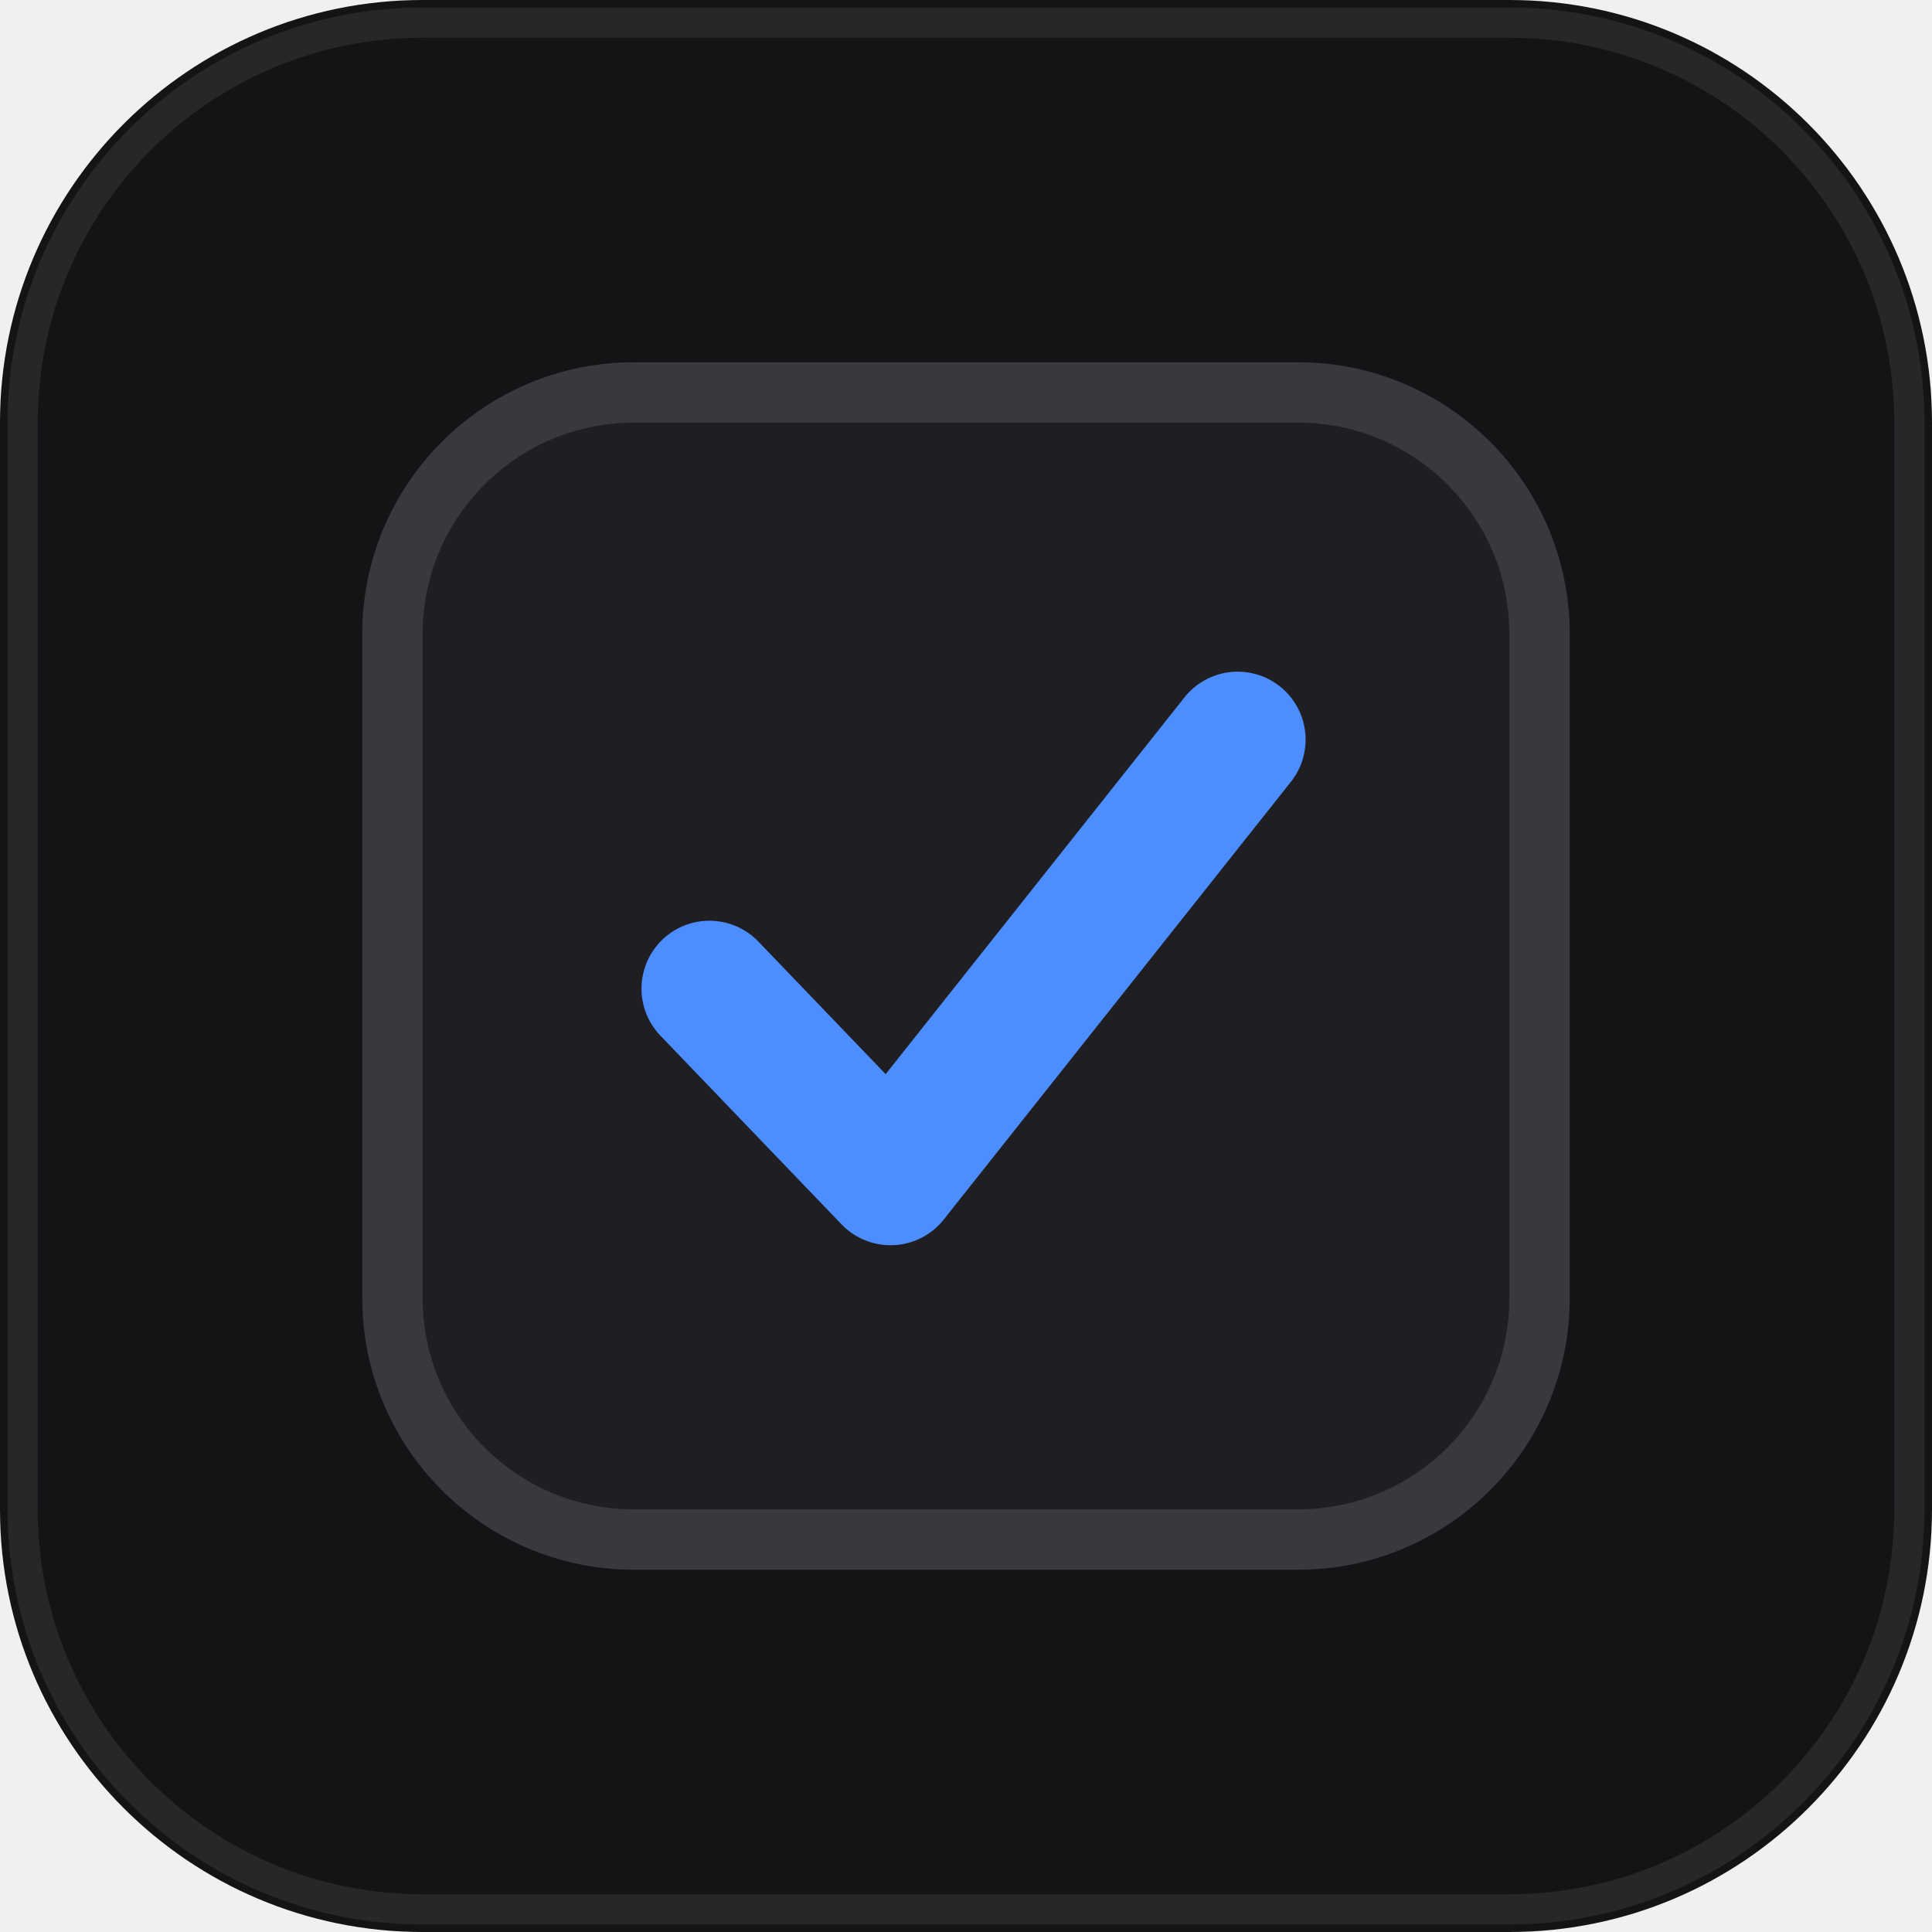
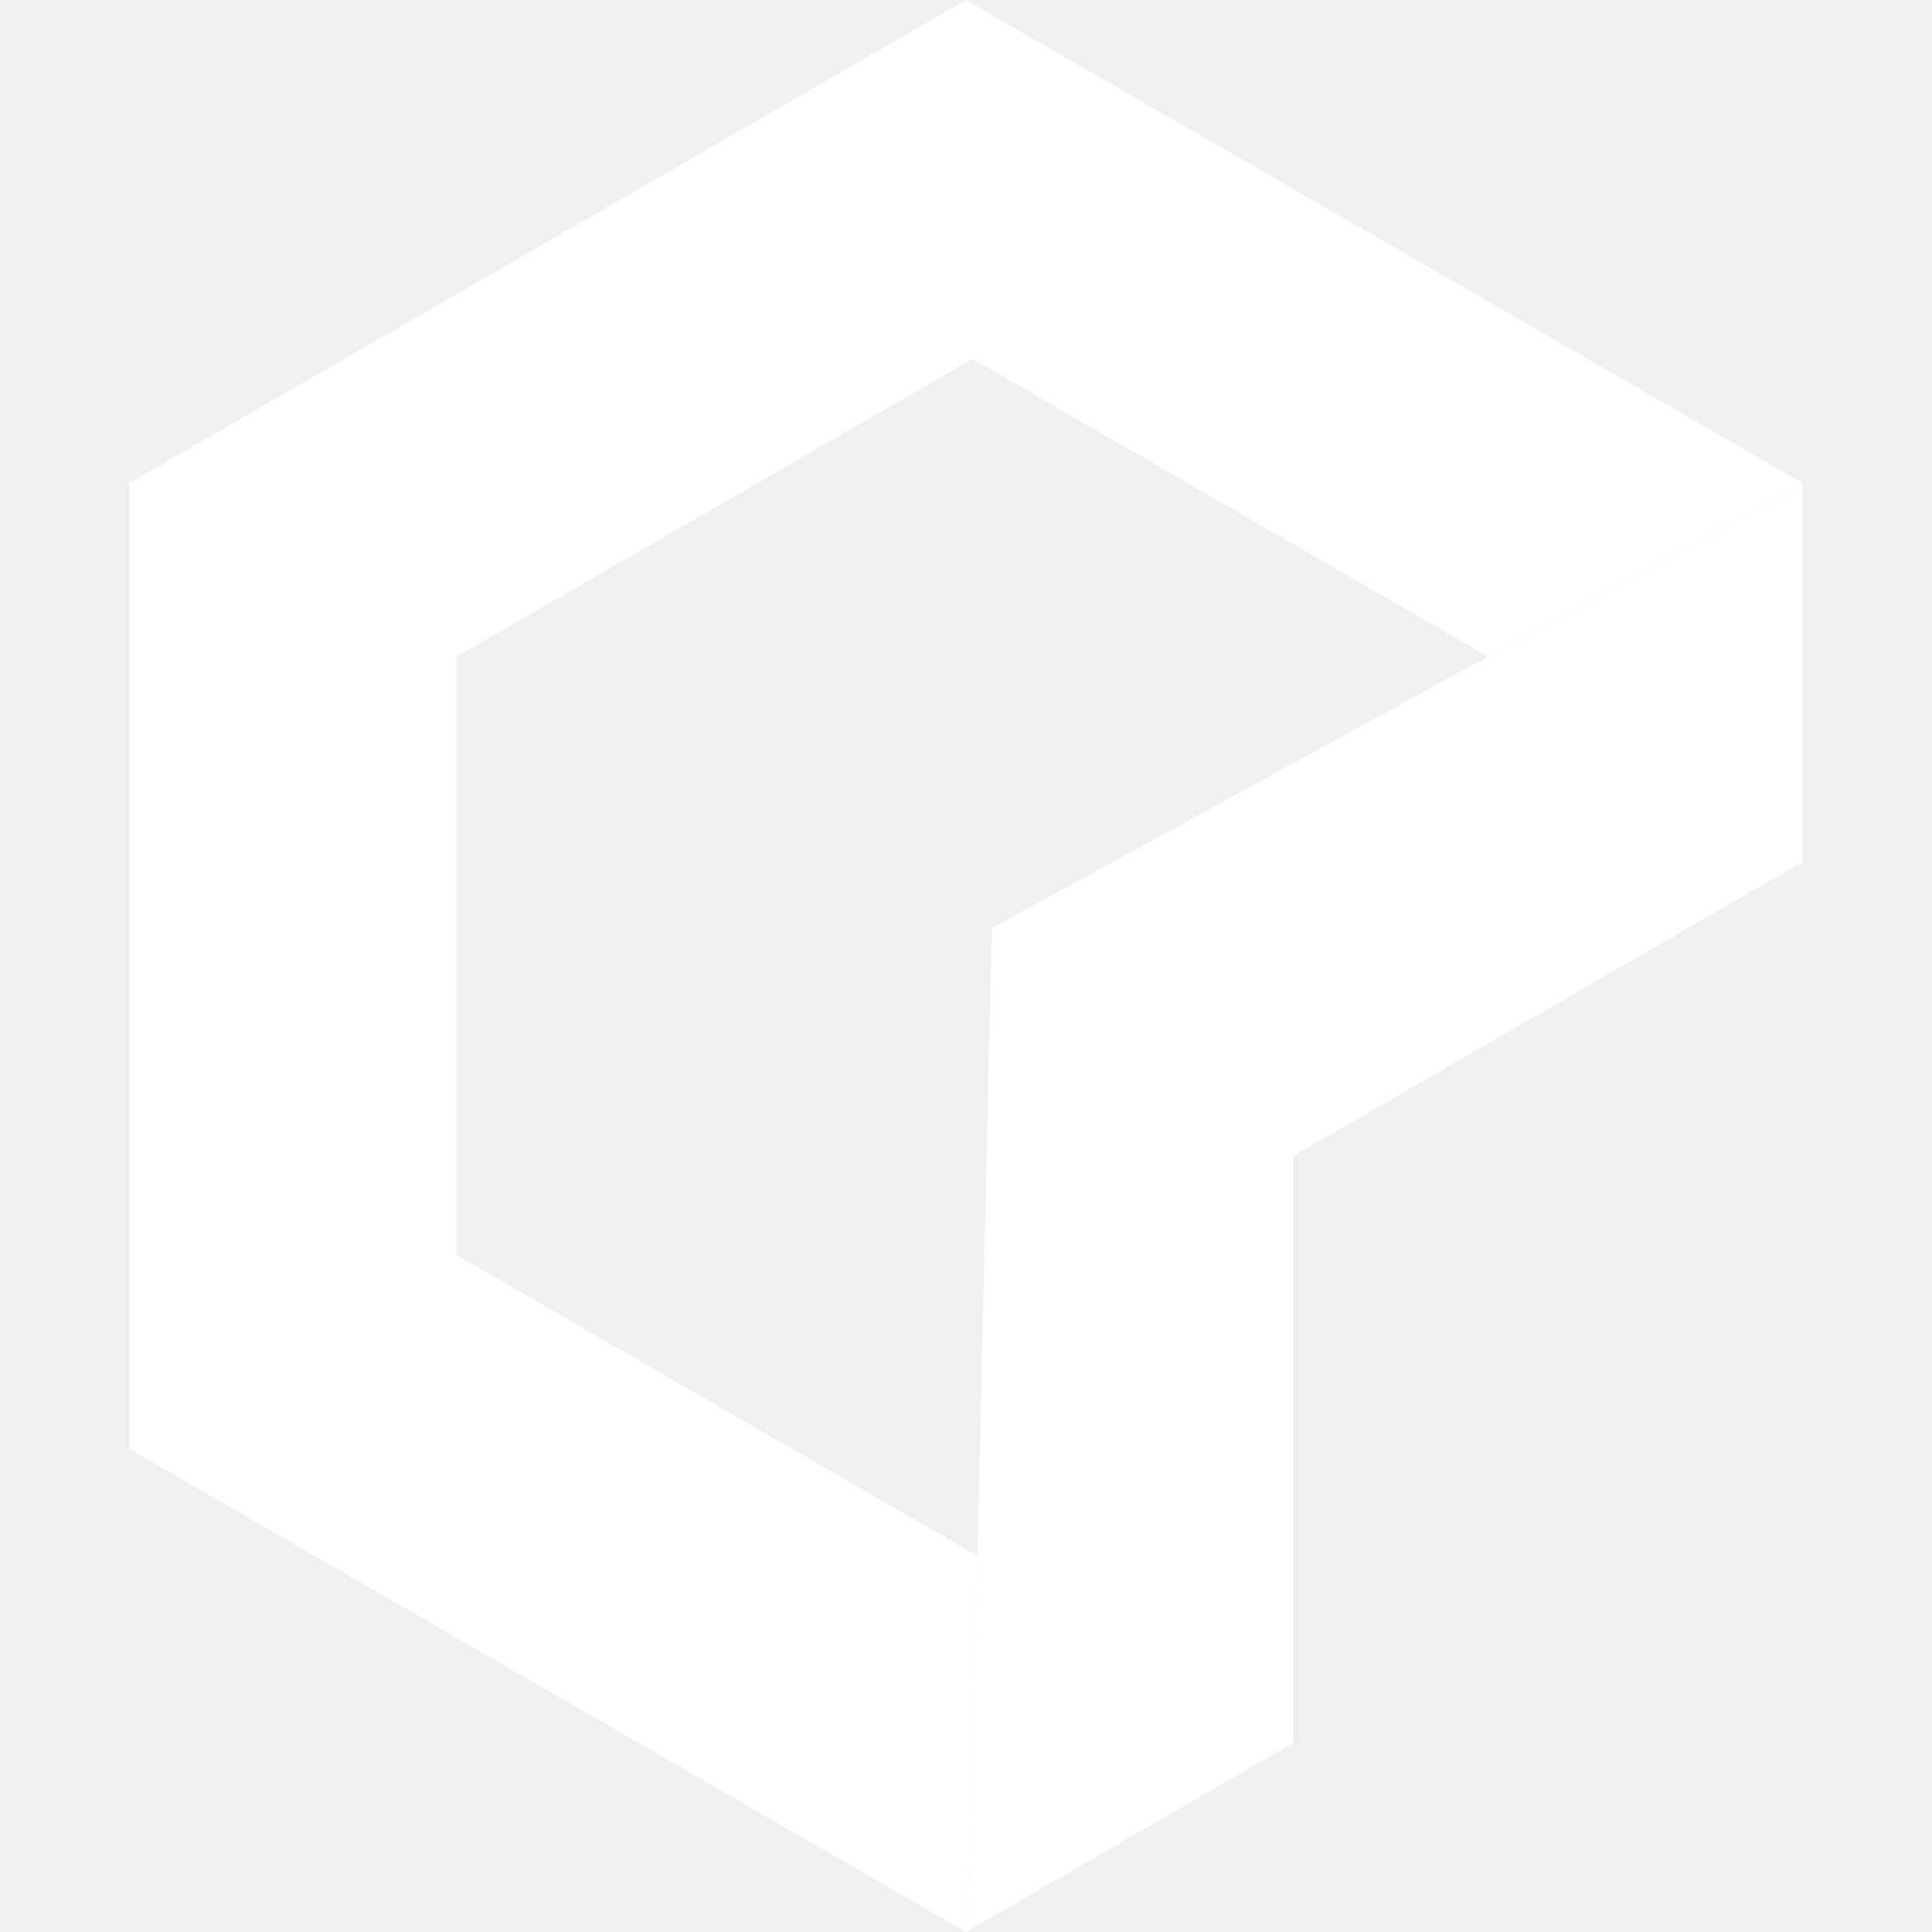
- <svg xmlns="http://www.w3.org/2000/svg" viewBox="0 0 512 512" fill="none">
-   <rect width="512" height="512" rx="112" fill="#141416" />
-   <rect x="6" y="6" width="500" height="500" rx="106" stroke="#27272A" stroke-width="8" fill="none" />
-   <rect x="104" y="104" width="304" height="304" rx="64" fill="#1F1F23" stroke="#38383E" stroke-width="16" />
-   <path d="M188 262 L236 312 L328 196" stroke="#4C8DFF" stroke-width="36" stroke-linecap="round" stroke-linejoin="round" />
+ <svg xmlns="http://www.w3.org/2000/svg" viewBox="0 0 880.12 880.12" fill="none">
+   <g transform="translate(58.955 0)" fill="#ffffff">
+     <polygon points="762.21 220.02 762.21 220.64 656.77 278.35 618.85 299.1 384.07 163.51 149 299.24 149 571.68 386.33 708.72 385.41 749.04 382.45 879.34 381.1 880.12 149 746.13 0 660.1 0 220.02 381.1 0 524.21 82.62 762.21 220.02" />
+     <polygon points="762.21 220.64 762.21 392.68 656.77 453.55 630.18 468.9 530.11 526.67 530.11 794.08 382.45 879.34 385.41 749.04 386.33 708.72 392.88 422.77 618.85 299.1 656.77 278.35 762.21 220.64" />
+   </g>
</svg>
